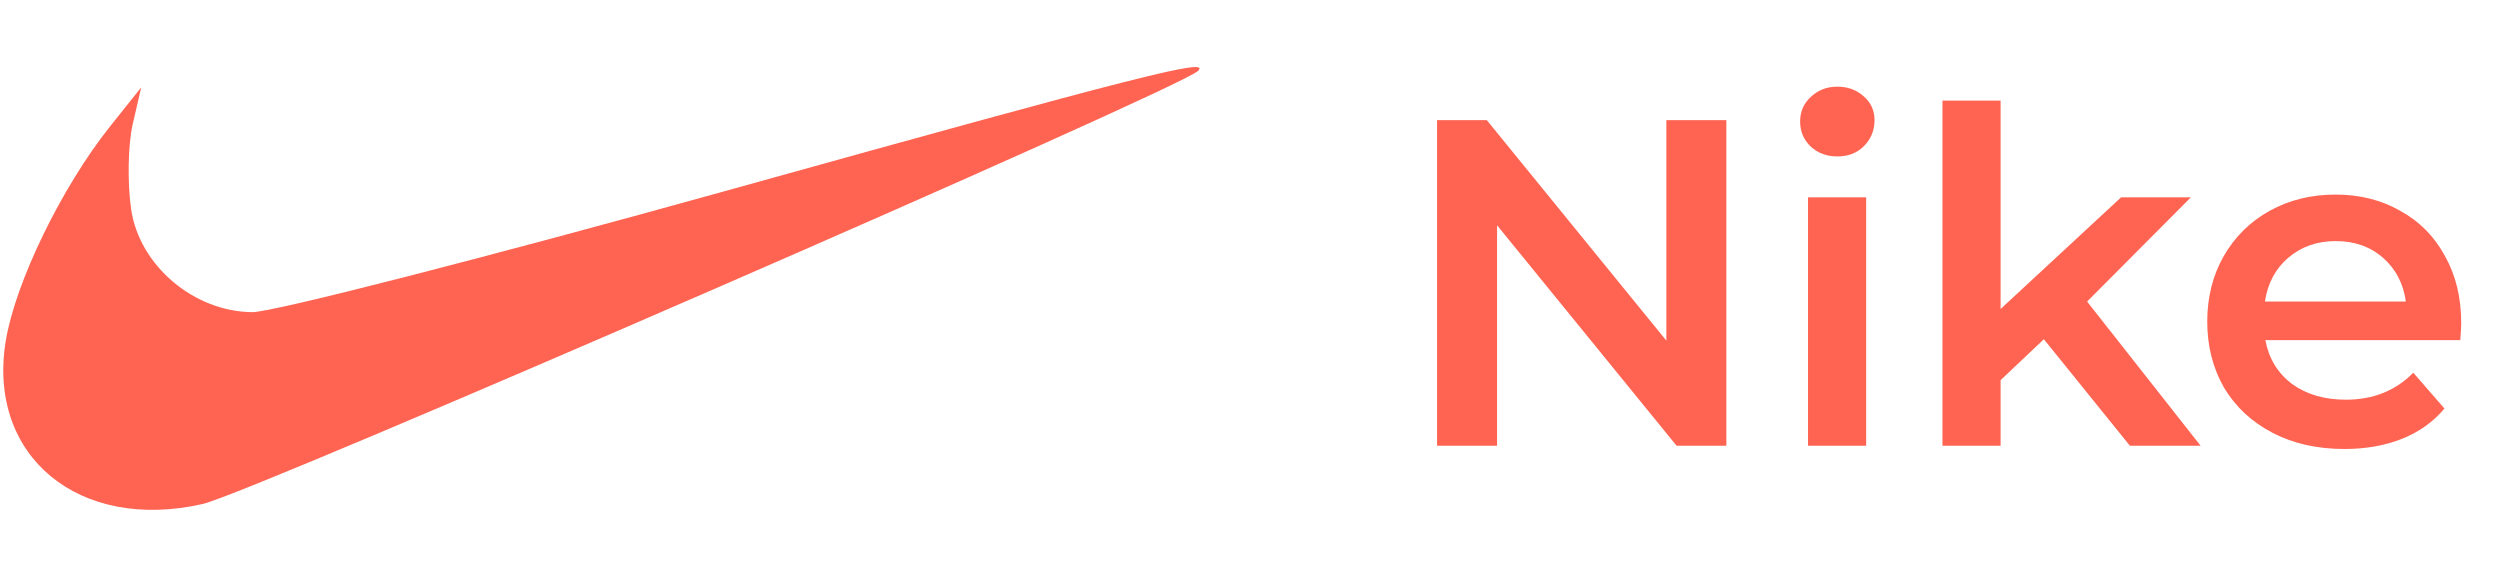
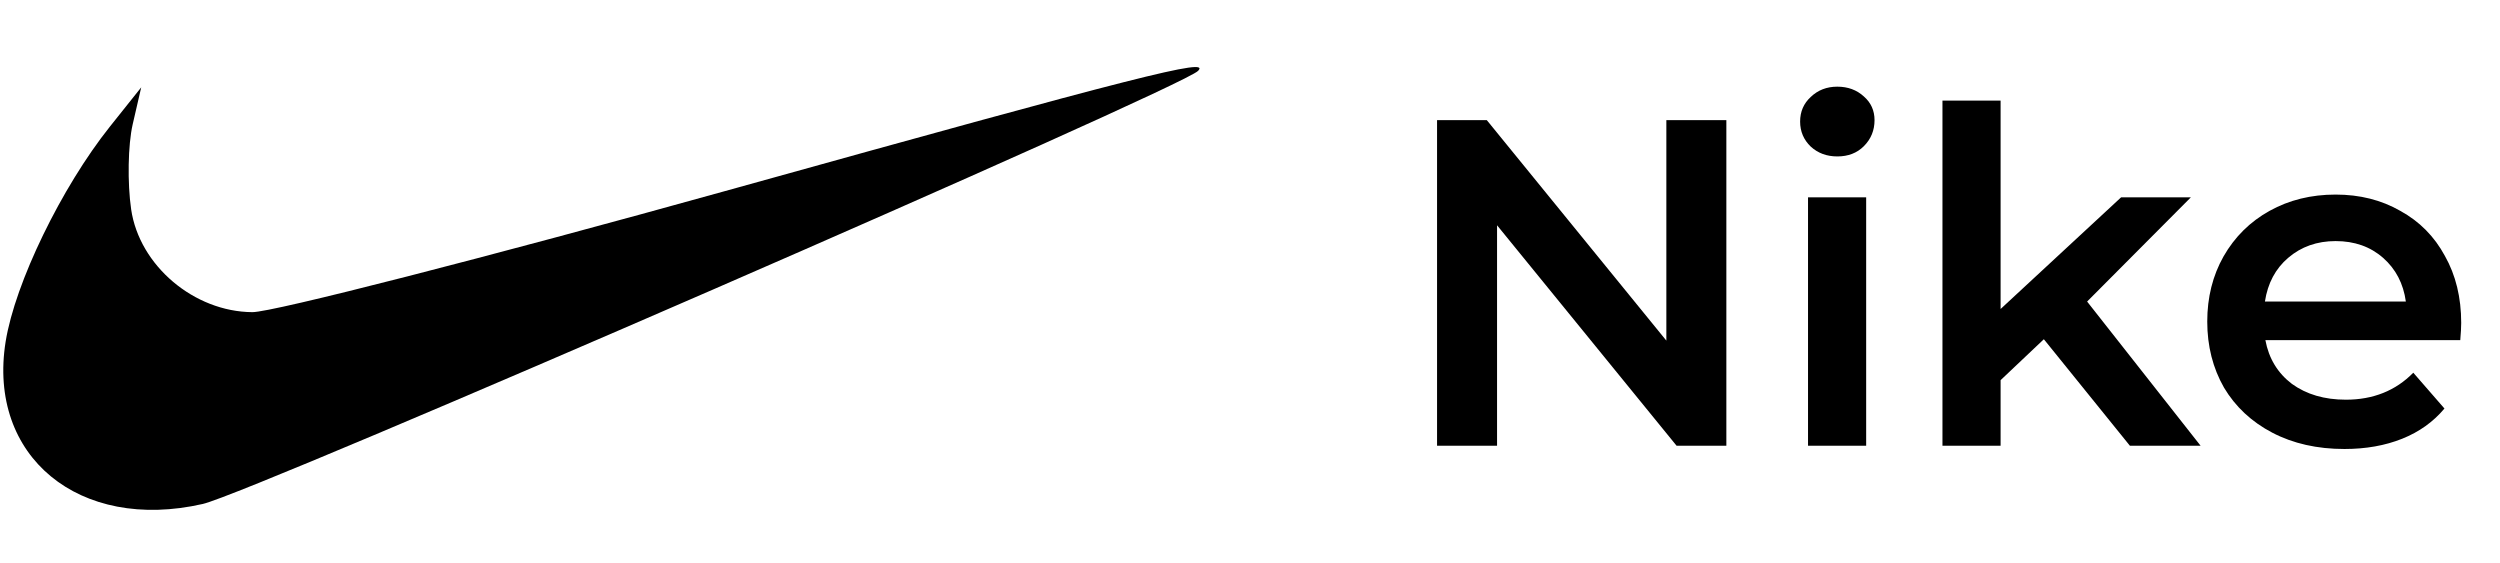
<svg xmlns="http://www.w3.org/2000/svg" width="129" height="29" viewBox="0 0 129 29" fill="none">
-   <path d="M89.08 6.2V23H86.512L77.248 11.624V23H74.152V6.2H76.72L85.984 17.576V6.2H89.08ZM93.294 10.184H96.294V23H93.294V10.184ZM94.806 8.072C94.262 8.072 93.806 7.904 93.438 7.568C93.07 7.216 92.886 6.784 92.886 6.272C92.886 5.76 93.07 5.336 93.438 5C93.806 4.648 94.262 4.472 94.806 4.472C95.35 4.472 95.806 4.64 96.174 4.976C96.542 5.296 96.726 5.704 96.726 6.2C96.726 6.728 96.542 7.176 96.174 7.544C95.822 7.896 95.366 8.072 94.806 8.072ZM105.463 17.504L103.231 19.616V23H100.231V5.192H103.231V15.944L109.447 10.184H113.047L107.695 15.56L113.551 23H109.903L105.463 17.504ZM126.998 16.664C126.998 16.872 126.982 17.168 126.95 17.552H116.894C117.07 18.496 117.526 19.248 118.262 19.808C119.014 20.352 119.942 20.624 121.046 20.624C122.454 20.624 123.614 20.16 124.526 19.232L126.134 21.08C125.558 21.768 124.83 22.288 123.95 22.64C123.07 22.992 122.078 23.168 120.974 23.168C119.566 23.168 118.326 22.888 117.254 22.328C116.182 21.768 115.35 20.992 114.758 20C114.182 18.992 113.894 17.856 113.894 16.592C113.894 15.344 114.174 14.224 114.734 13.232C115.31 12.224 116.102 11.44 117.11 10.88C118.118 10.32 119.254 10.04 120.518 10.04C121.766 10.04 122.878 10.32 123.854 10.88C124.846 11.424 125.614 12.2 126.158 13.208C126.718 14.2 126.998 15.352 126.998 16.664ZM120.518 12.44C119.558 12.44 118.742 12.728 118.07 13.304C117.414 13.864 117.014 14.616 116.87 15.56H124.142C124.014 14.632 123.622 13.88 122.966 13.304C122.31 12.728 121.494 12.44 120.518 12.44Z" fill="#FF6452" />
-   <path fill-rule="evenodd" clip-rule="evenodd" d="M37.61 9.805C25.135 13.276 14.071 16.112 13.024 16.107C10.011 16.09 7.192 13.701 6.768 10.806C6.569 9.444 6.604 7.469 6.846 6.418L7.287 4.507L5.672 6.532C3.17 9.671 0.775 14.608 0.291 17.626C-0.659 23.552 4.086 27.46 10.465 26.004C12.994 25.427 60.955 4.557 61.822 3.656C62.483 2.969 58.945 3.867 37.61 9.805Z" fill="#FF6452" />
+   <path d="M89.08 6.2V23H86.512L77.248 11.624V23H74.152V6.2H76.72L85.984 17.576V6.2H89.08ZM93.294 10.184H96.294V23H93.294V10.184ZM94.806 8.072C94.262 8.072 93.806 7.904 93.438 7.568C93.07 7.216 92.886 6.784 92.886 6.272C92.886 5.76 93.07 5.336 93.438 5C93.806 4.648 94.262 4.472 94.806 4.472C95.35 4.472 95.806 4.64 96.174 4.976C96.542 5.296 96.726 5.704 96.726 6.2C96.726 6.728 96.542 7.176 96.174 7.544C95.822 7.896 95.366 8.072 94.806 8.072ZM105.463 17.504L103.231 19.616V23H100.231V5.192H103.231V15.944L109.447 10.184H113.047L107.695 15.56L113.551 23H109.903L105.463 17.504ZM126.998 16.664C126.998 16.872 126.982 17.168 126.95 17.552H116.894C117.07 18.496 117.526 19.248 118.262 19.808C119.014 20.352 119.942 20.624 121.046 20.624C122.454 20.624 123.614 20.16 124.526 19.232L126.134 21.08C125.558 21.768 124.83 22.288 123.95 22.64C123.07 22.992 122.078 23.168 120.974 23.168C119.566 23.168 118.326 22.888 117.254 22.328C116.182 21.768 115.35 20.992 114.758 20C114.182 18.992 113.894 17.856 113.894 16.592C113.894 15.344 114.174 14.224 114.734 13.232C115.31 12.224 116.102 11.44 117.11 10.88C118.118 10.32 119.254 10.04 120.518 10.04C121.766 10.04 122.878 10.32 123.854 10.88C124.846 11.424 125.614 12.2 126.158 13.208C126.718 14.2 126.998 15.352 126.998 16.664ZM120.518 12.44C119.558 12.44 118.742 12.728 118.07 13.304C117.414 13.864 117.014 14.616 116.87 15.56H124.142C124.014 14.632 123.622 13.88 122.966 13.304C122.31 12.728 121.494 12.44 120.518 12.44Z" fill="currentColor" />
+   <path fill-rule="evenodd" clip-rule="evenodd" d="M37.61 9.805C25.135 13.276 14.071 16.112 13.024 16.107C10.011 16.09 7.192 13.701 6.768 10.806C6.569 9.444 6.604 7.469 6.846 6.418L7.287 4.507L5.672 6.532C3.17 9.671 0.775 14.608 0.291 17.626C-0.659 23.552 4.086 27.46 10.465 26.004C12.994 25.427 60.955 4.557 61.822 3.656C62.483 2.969 58.945 3.867 37.61 9.805Z" fill="currentColor" />
</svg>
